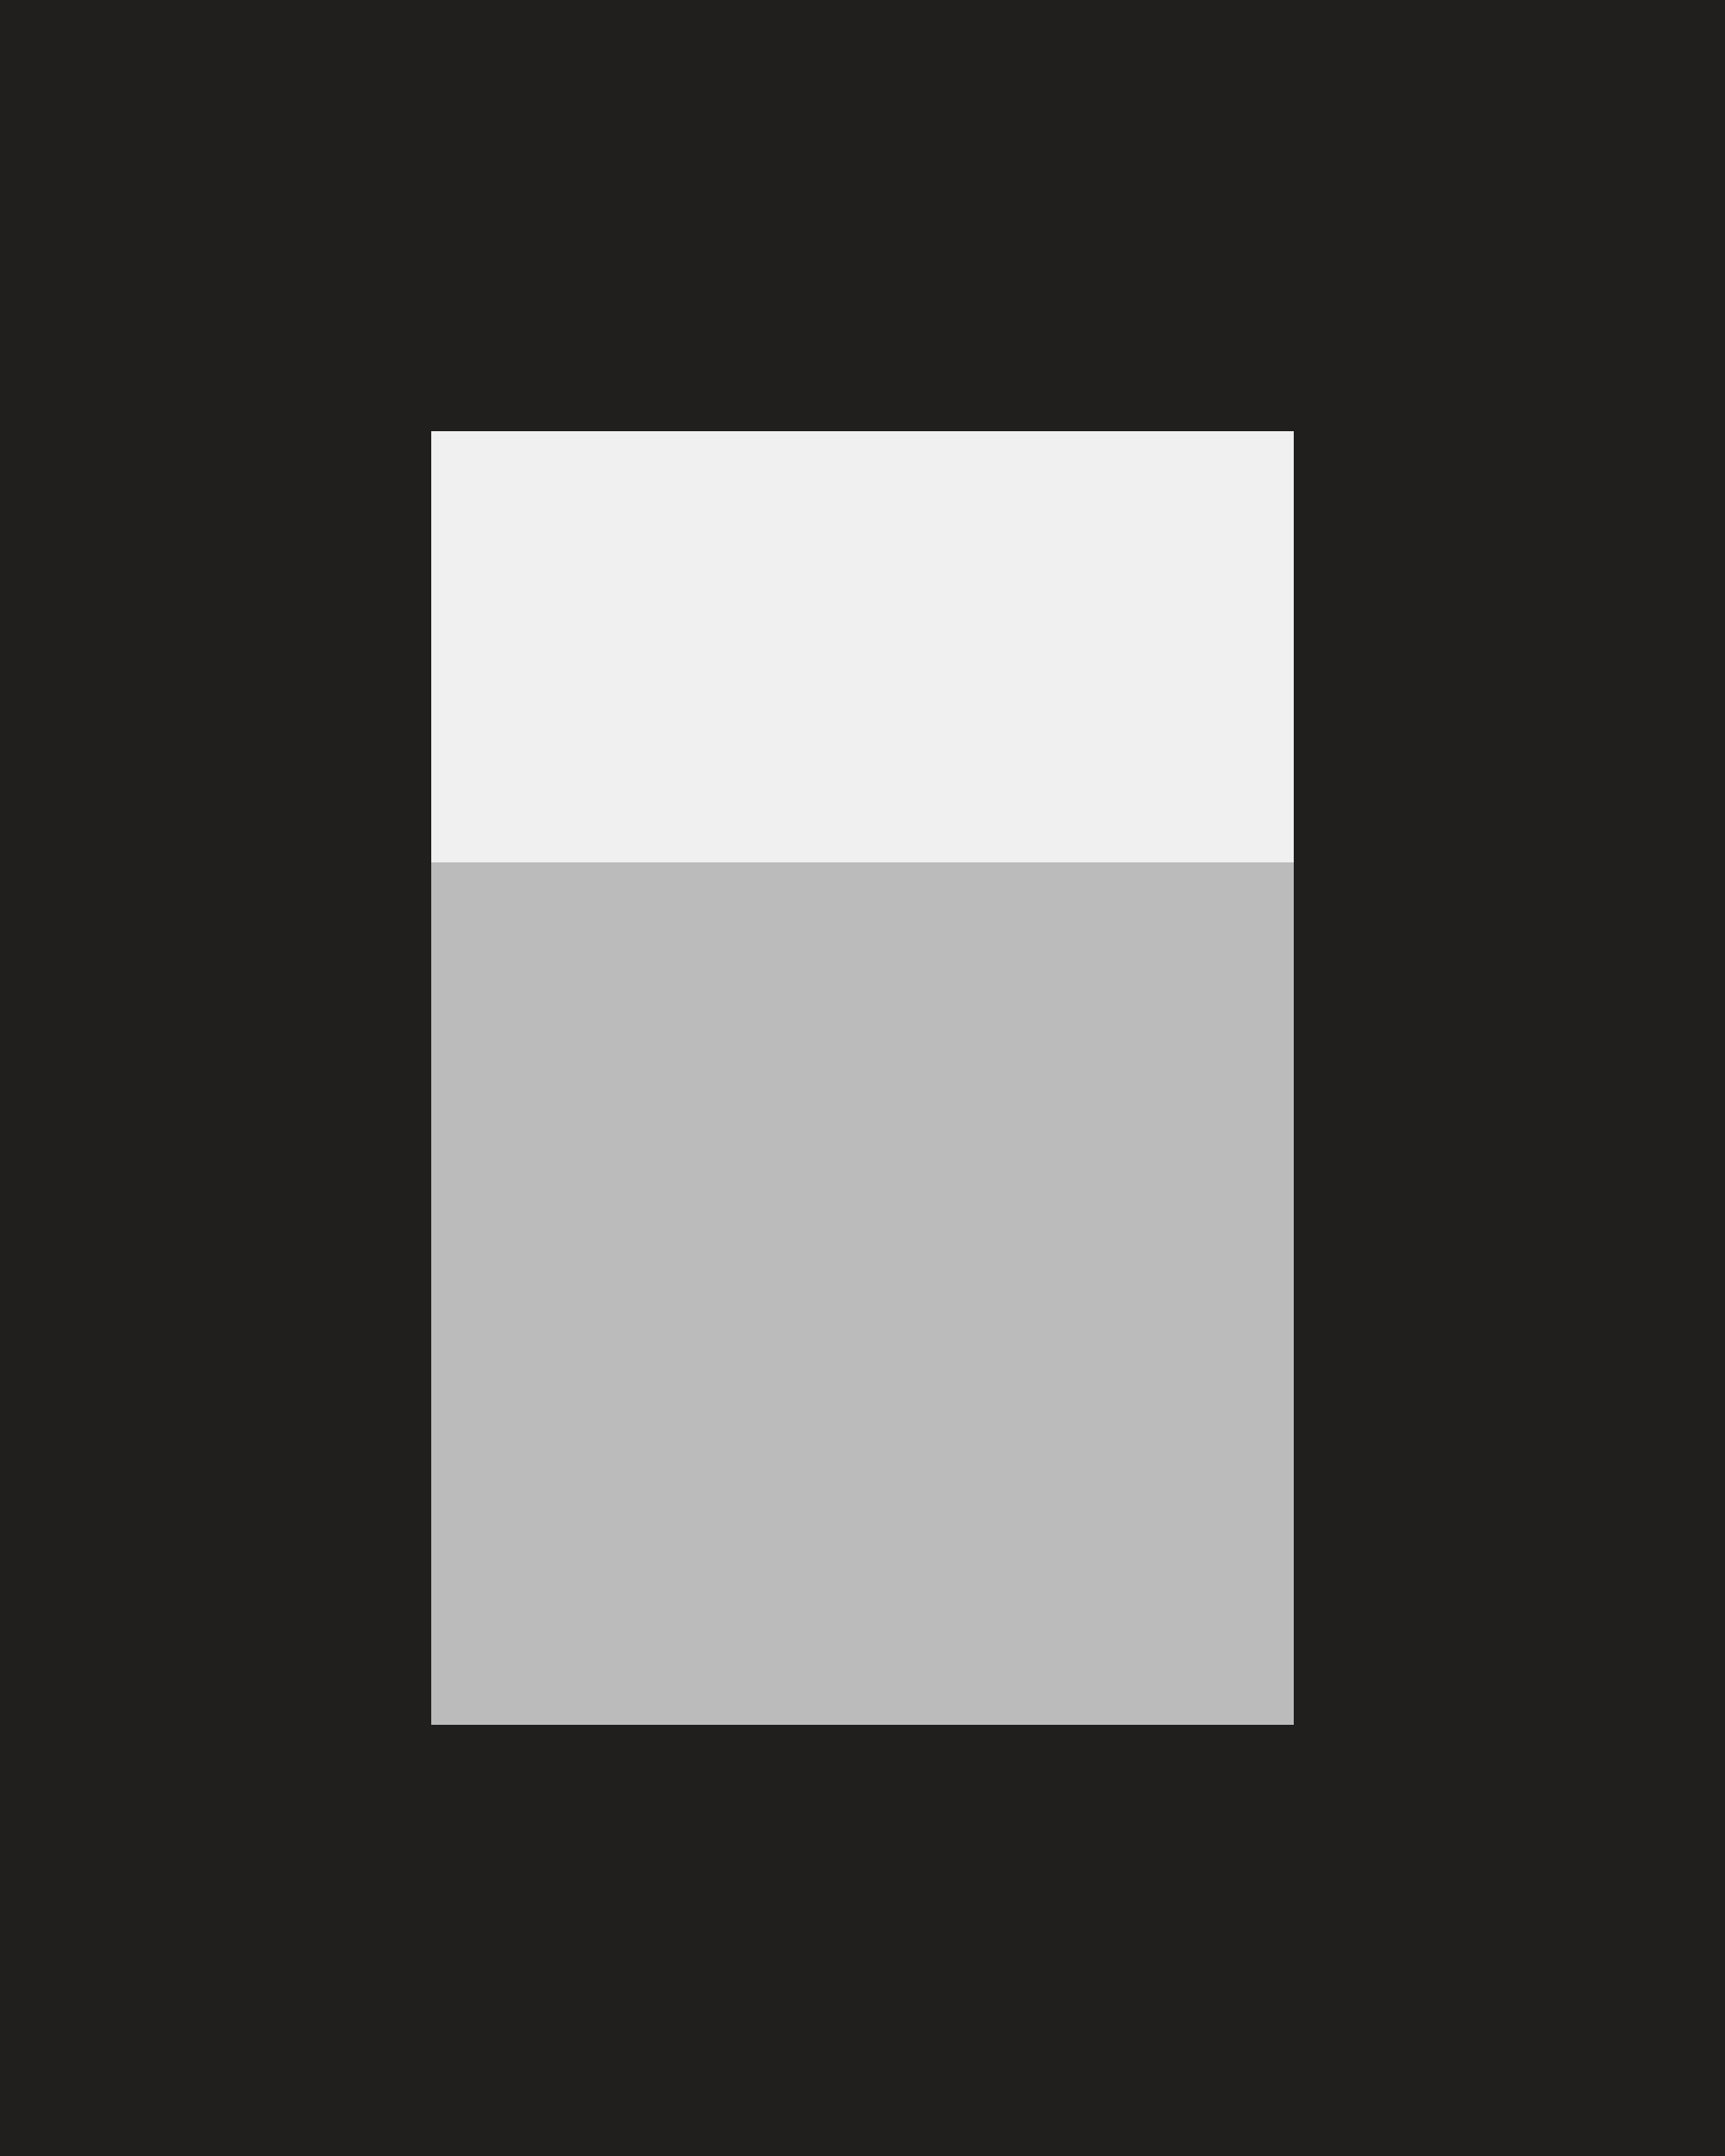
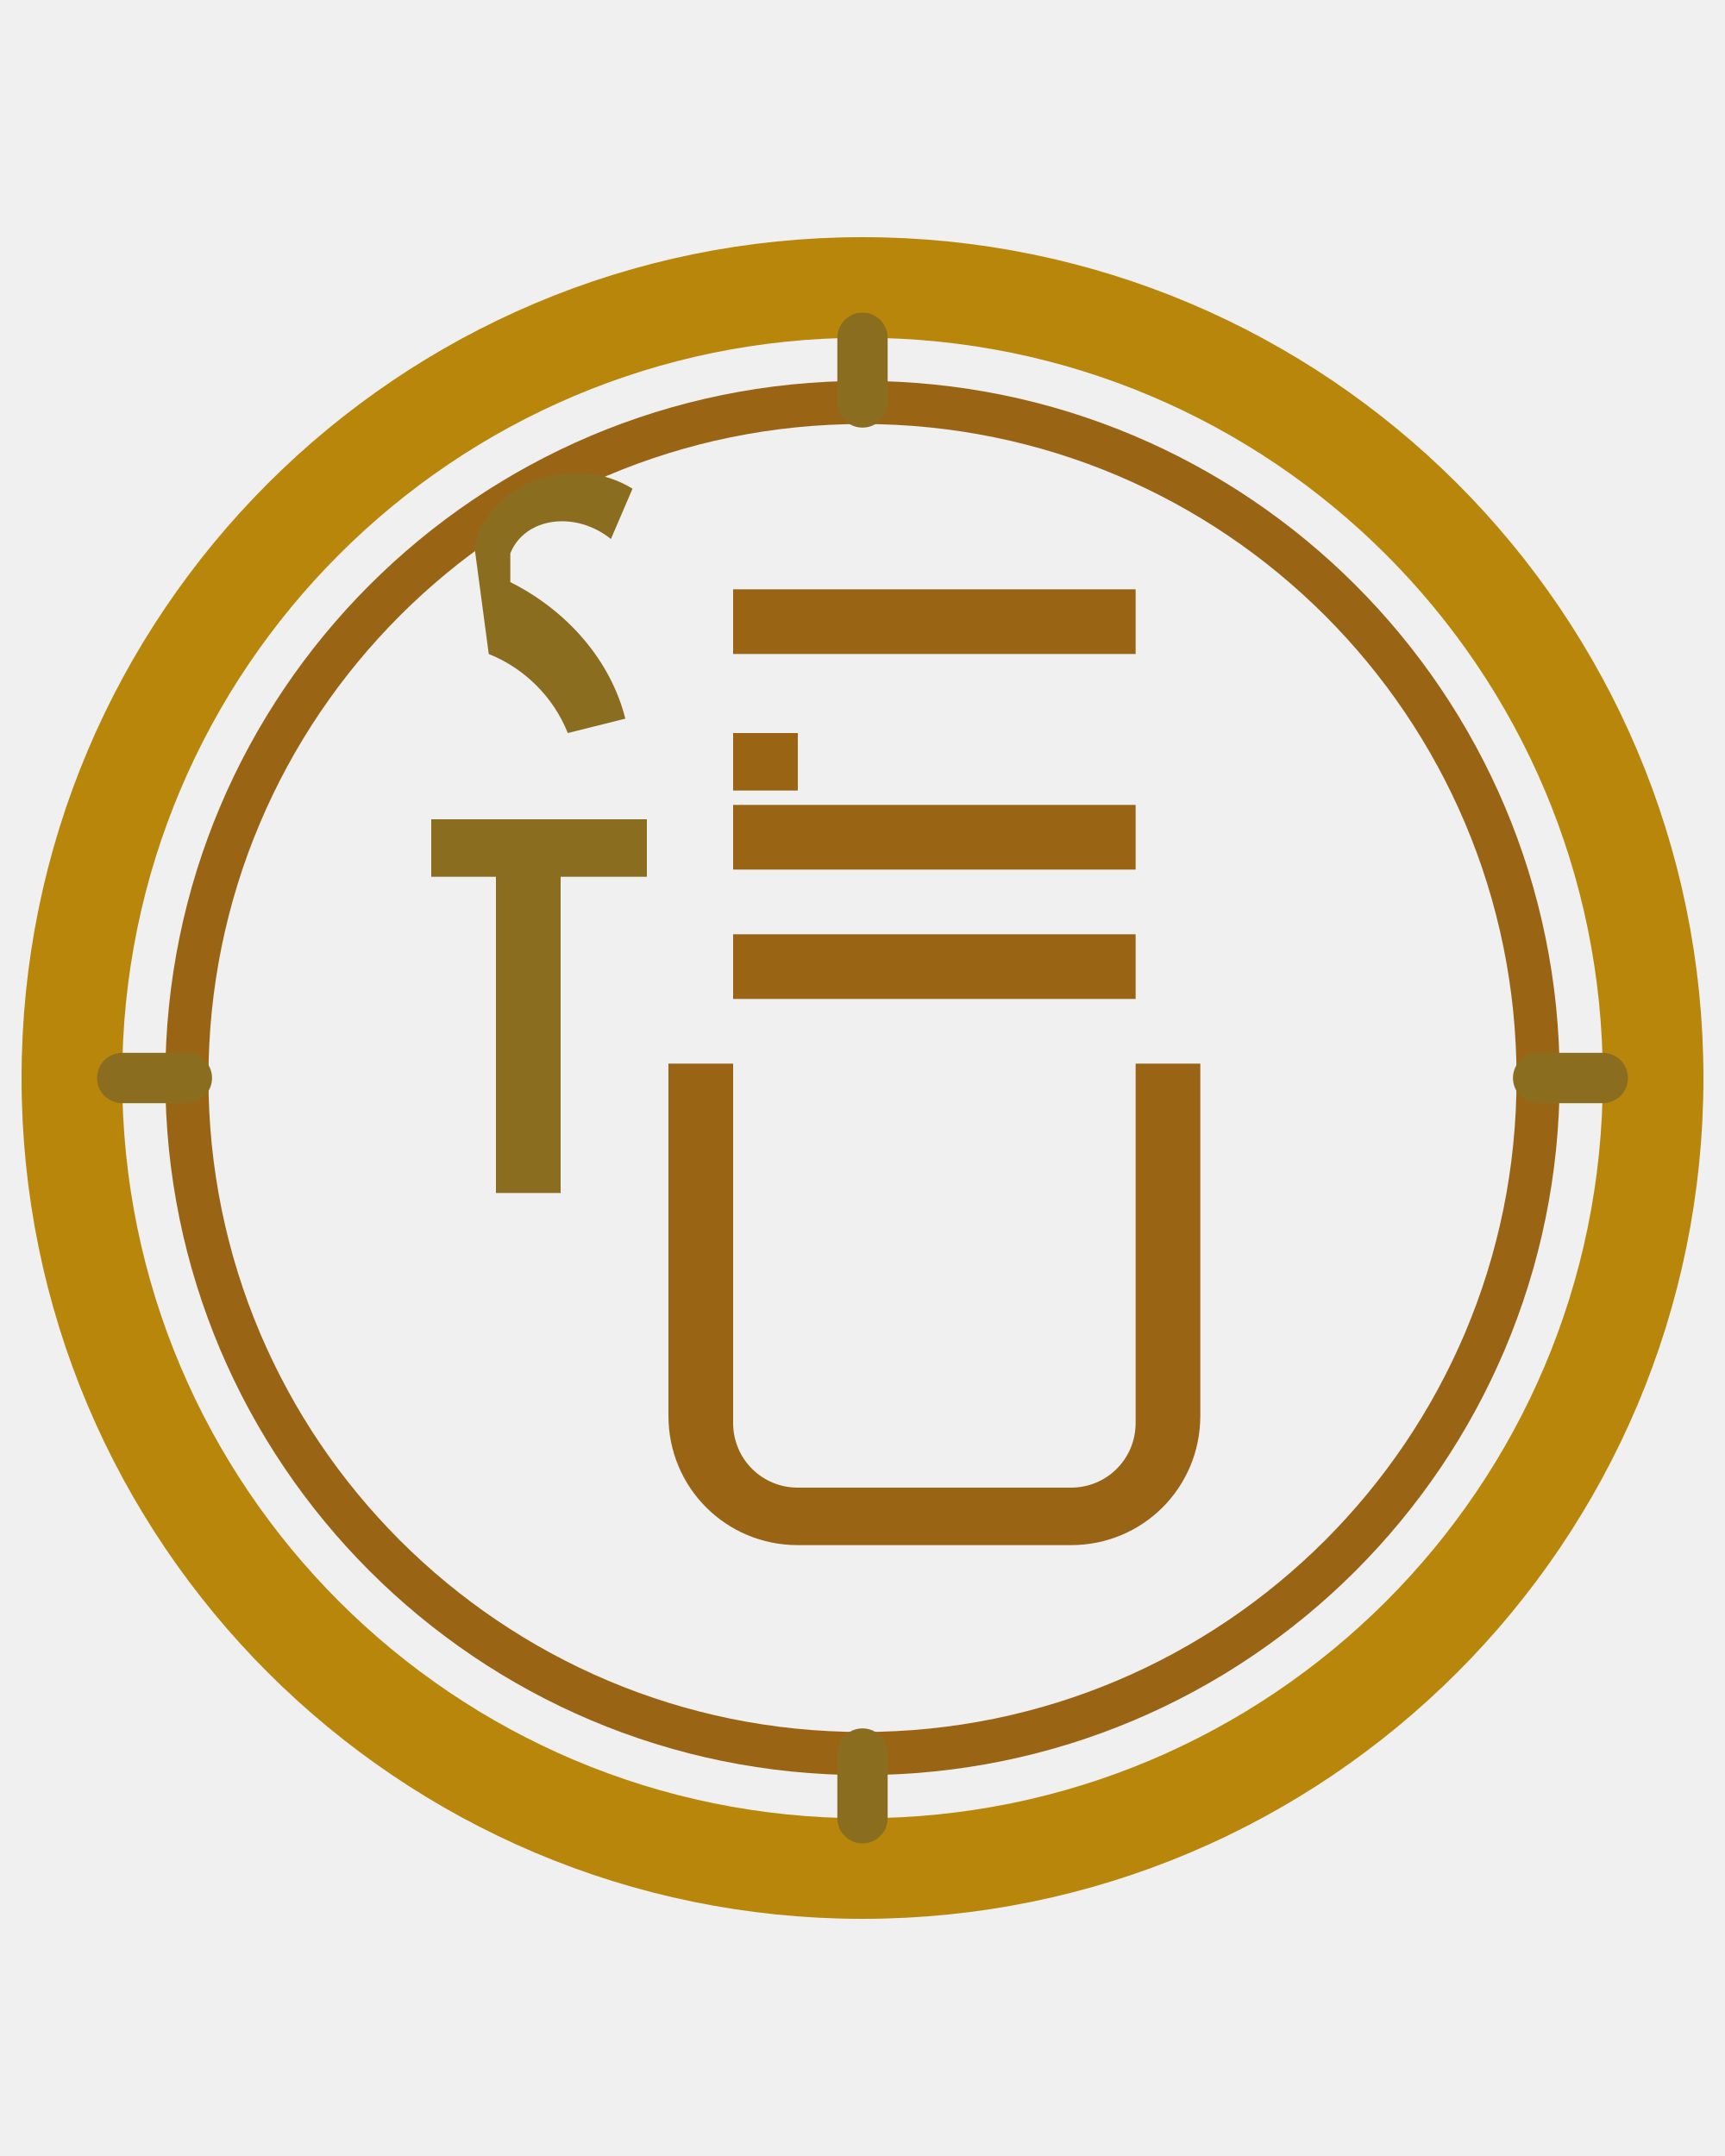
- <svg xmlns="http://www.w3.org/2000/svg" width="32" height="40" viewBox="0 0 32 40" fill="none">
-   <g clip-path="url(#clip0_1311_94969)">
-     <path d="M24 32H8V16H24V32Z" fill="#BCBBBB" />
-     <path d="M24 8H8V32H24V8ZM32 40H0V0H32V40Z" fill="#211E1E" />
+ <svg xmlns="http://www.w3.org/2000/svg" width="32" height="40" viewBox="0 0 24 24" fill="none">
+   <circle cx="12" cy="12" r="11" fill="none" stroke="#B8860B" stroke-width="1.4" />
+   <circle cx="12" cy="12" r="9.4" fill="none" stroke="#996515" stroke-width="0.6" />
+   <g stroke="#8a6d1f" stroke-width="0.7" fill="none" stroke-linecap="round">
+     <path d="M12 2.6 v-0.9" />
+     <path d="M12 21.4 v0.9" />
+     <path d="M2.6 12 h-0.9" />
+     <path d="M21.4 12 h0.9" />
  </g>
-   <defs>
-     <clipPath id="clip0_1311_94969">
-       <rect width="32" height="40" fill="white" />
-     </clipPath>
-   </defs>
+   <g fill="#8a6d1f">
+     <path d="M6.6 4.6 c0.2 -0.9 1.4 -1.3 2.2 -0.8 l-0.3 0.7 c-0.5 -0.4 -1.2 -0.3 -1.4 0.2 l0 0.4 c0.8 0.4 1.4 1.1 1.6 1.9 l-0.8 0.2 c-0.2 -0.5 -0.6 -0.9 -1.1 -1.1 z" />
+     <path d="M6.0 8.4 h3.0 v0.8 h-1.2 v4.4 h-0.9 v-4.4 h-0.9 z" />
+   </g>
+   <g fill="#996515">
+     <path d="M10.2 5.2 h5.6 v0.9 h-5.6 z" />
+     <path d="M10.2 7.2 h0.9 v0.8 h-0.9 z" />
+     <path d="M10.2 8.2 h5.6 v0.9 h-5.6 z" />
+     <path d="M10.2 10.0 h5.6 v0.9 h-5.6 z" />
+     <path d="M10.2 11.8 v5.0 c0 0.5 0.4 0.9 0.9 0.9 h3.8 c0.5 0 0.9 -0.4 0.9 -0.9 v-5.0 h0.9 v4.9 c0 1.0 -0.8 1.8 -1.8 1.8 h-3.8 c-1.0 0 -1.8 -0.8 -1.8 -1.8 v-4.9 z" />
+   </g>
</svg>
